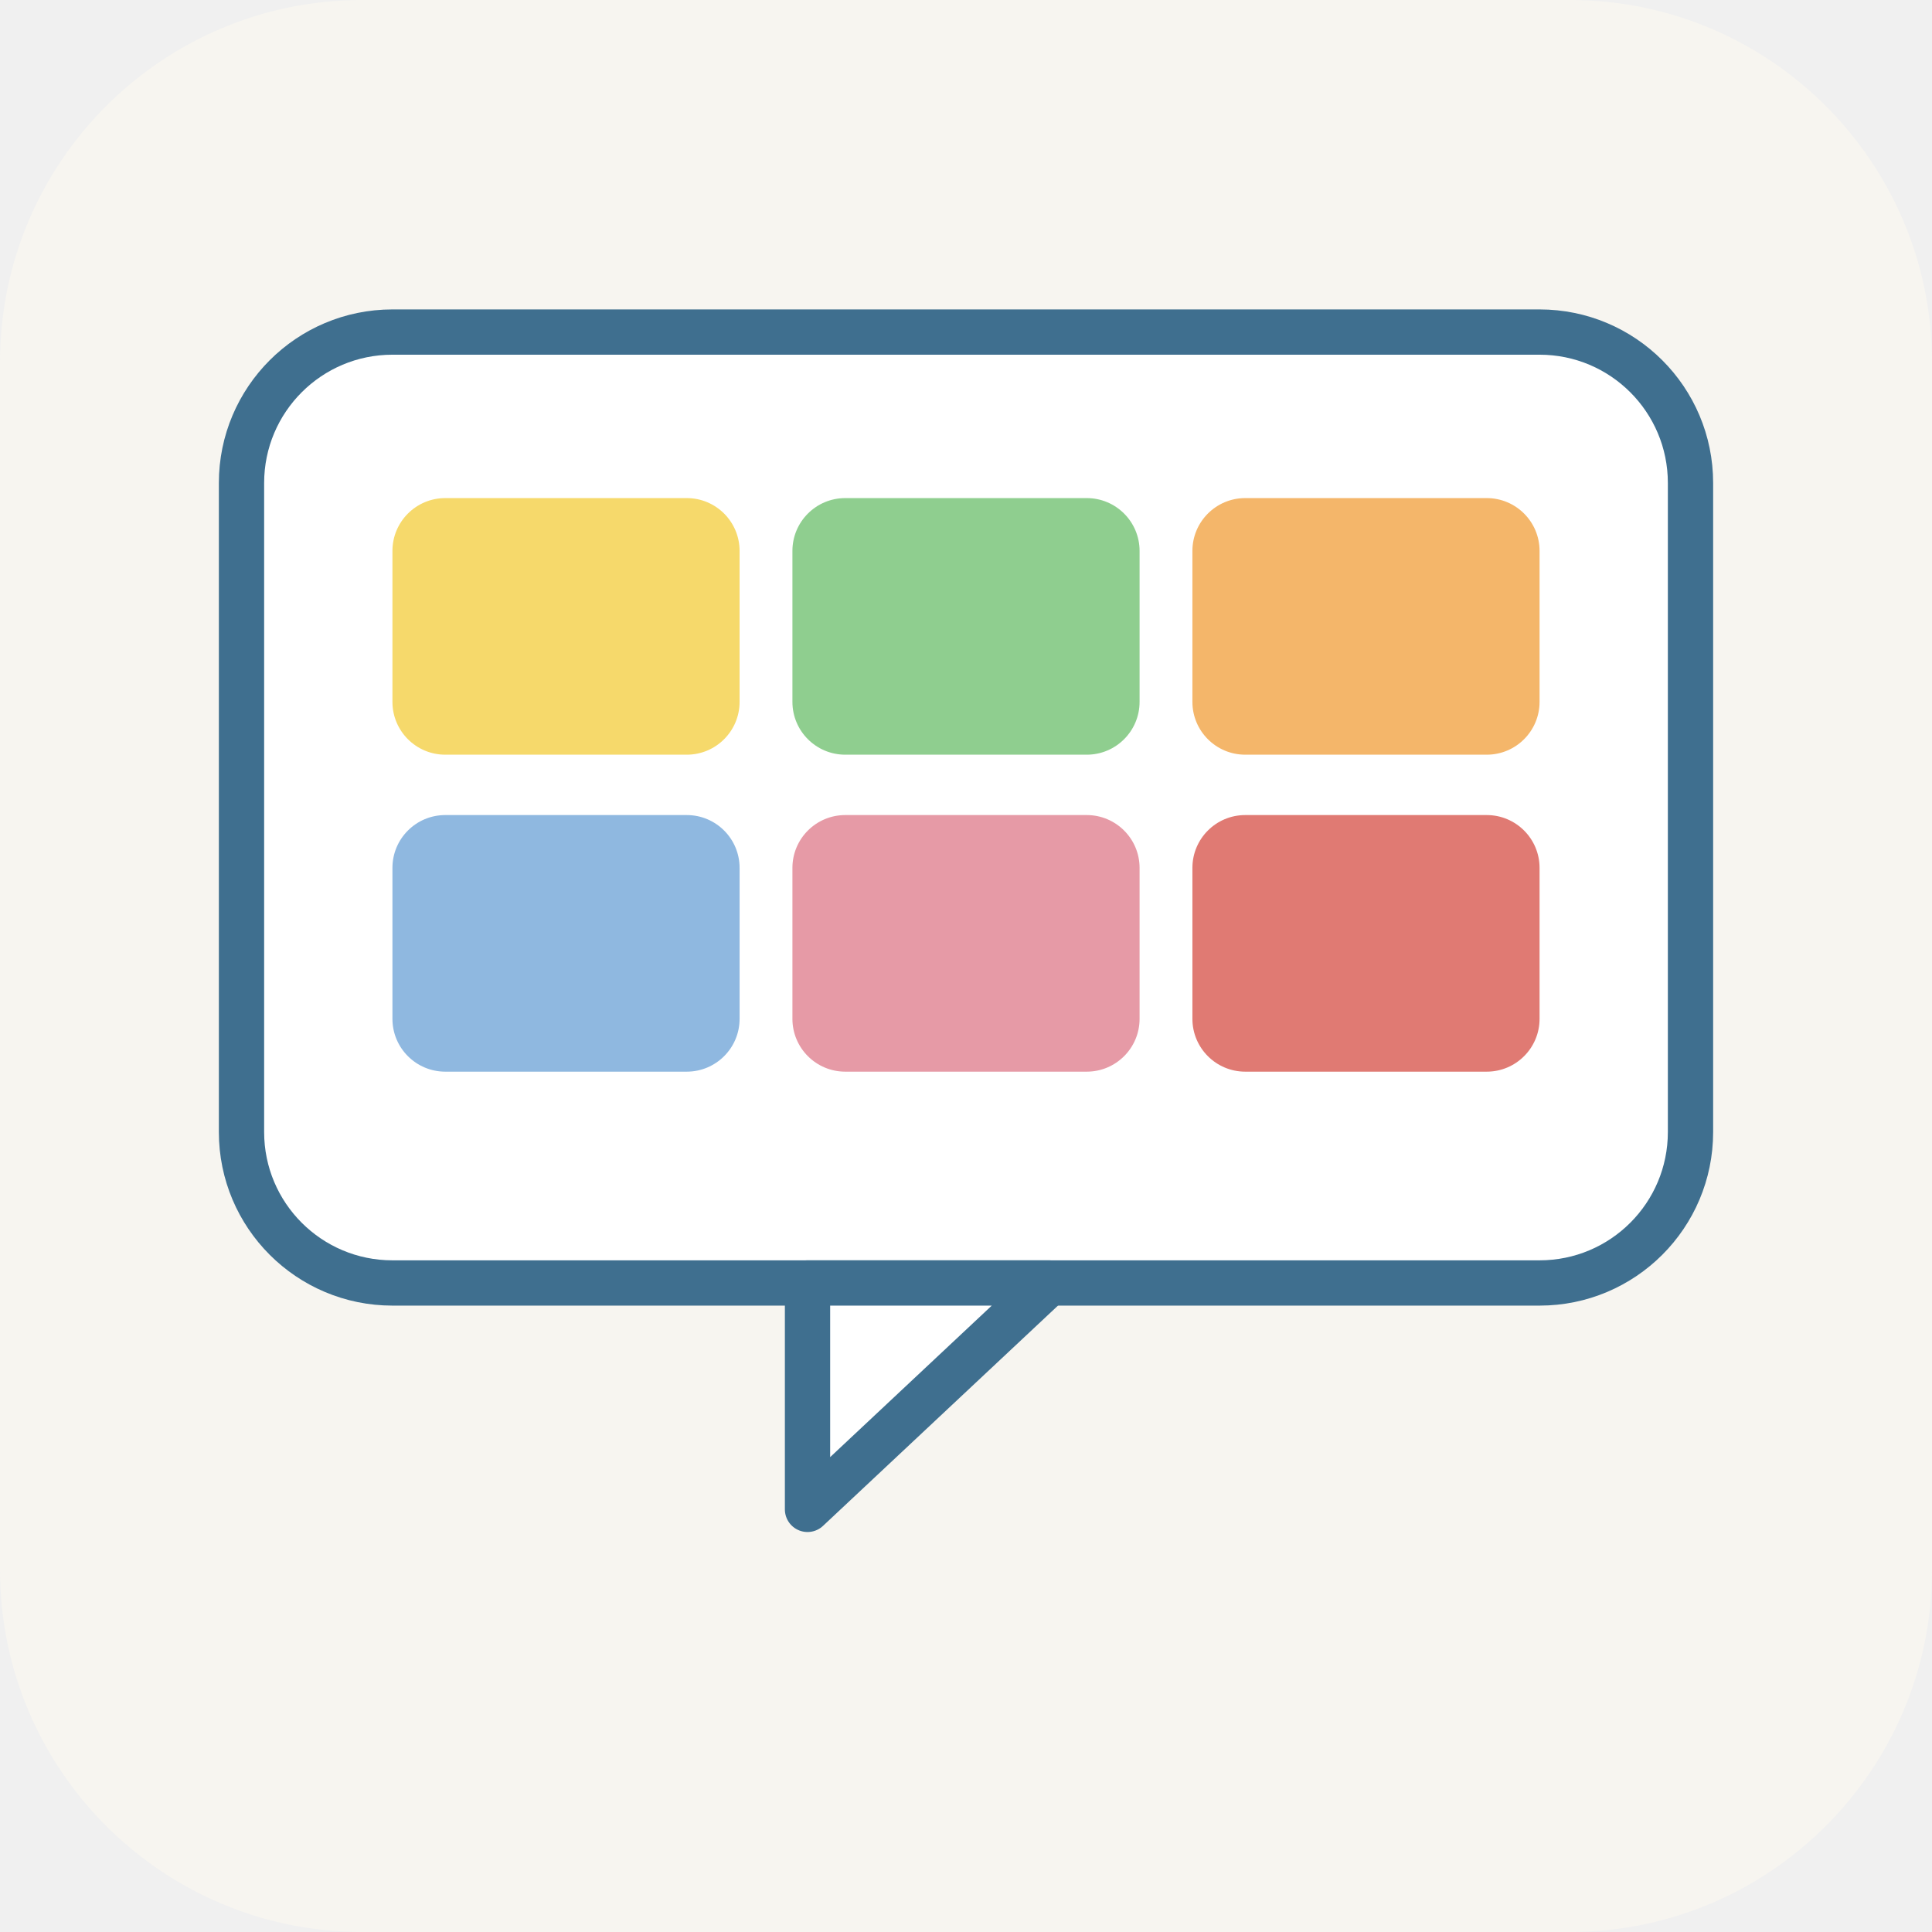
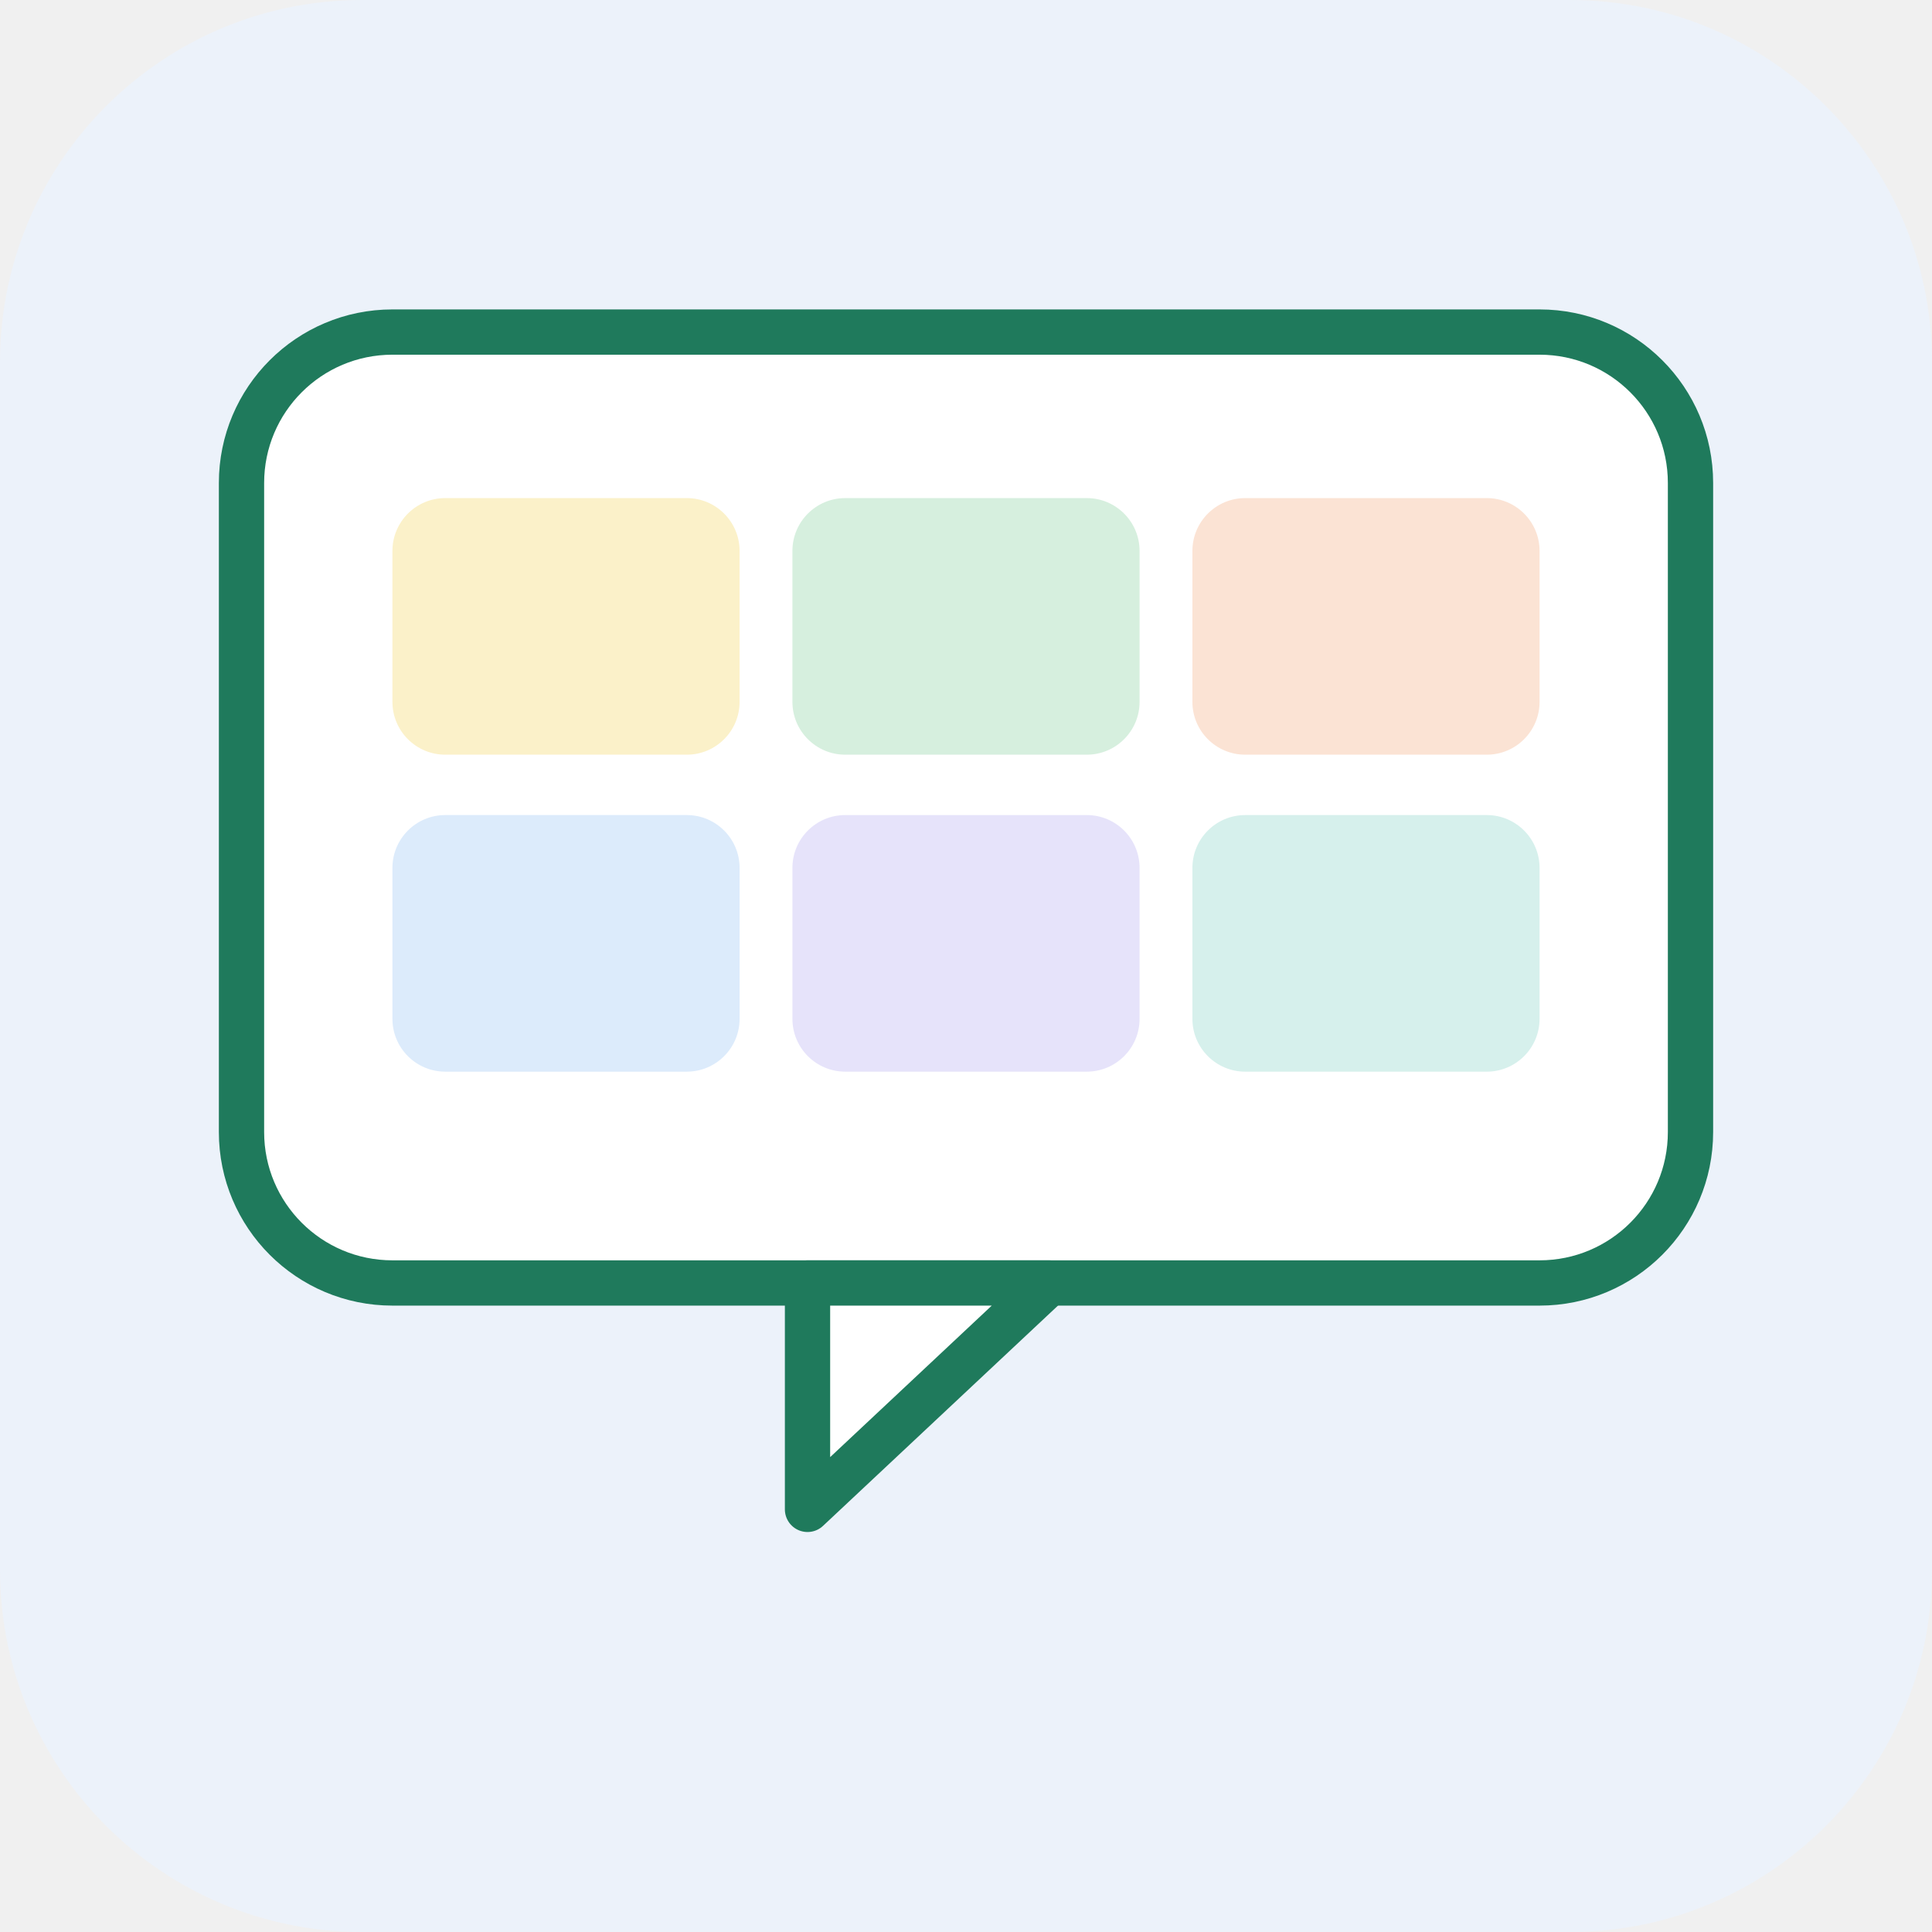
<svg xmlns="http://www.w3.org/2000/svg" viewBox="0 0 512 512" role="img" aria-label="לוח תקשורת">
-   <rect width="512" height="512" rx="96" fill="#f7f5f0" />
+   <rect width="512" height="512" rx="96" fill="#ECF2FA" />
  <g transform="translate(64 88)">
-     <rect x="0" y="0" width="384" height="252" rx="40" fill="#ffffff" stroke="#3f6f8f" stroke-width="12" />
-     <rect x="40" y="44" width="92" height="68" rx="14" fill="#f6d96b" />
-     <rect x="146" y="44" width="92" height="68" rx="14" fill="#8fce8f" />
-     <rect x="252" y="44" width="92" height="68" rx="14" fill="#f4b66a" />
-     <rect x="40" y="128" width="92" height="68" rx="14" fill="#8fb8e0" />
-     <rect x="146" y="128" width="92" height="68" rx="14" fill="#e69aa6" />
-     <rect x="252" y="128" width="92" height="68" rx="14" fill="#e07a73" />
-     <path d="M150 252 L150 312 L214 252 Z" fill="#ffffff" stroke="#3f6f8f" stroke-width="12" stroke-linejoin="round" />
+     <rect x="0" y="0" width="384" height="252" rx="40" fill="#ffffff" stroke="#1F7A5C" stroke-width="12" />
+     <rect x="40" y="44" width="92" height="68" rx="14" fill="#FBF1C9" />
+     <rect x="146" y="44" width="92" height="68" rx="14" fill="#D6EFDE" />
+     <rect x="252" y="44" width="92" height="68" rx="14" fill="#FBE3D4" />
+     <rect x="40" y="128" width="92" height="68" rx="14" fill="#DCEBFB" />
+     <rect x="146" y="128" width="92" height="68" rx="14" fill="#E6E3FA" />
+     <rect x="252" y="128" width="92" height="68" rx="14" fill="#D6F0EC" />
+     <path d="M150 252 L150 312 L214 252 Z" fill="#ffffff" stroke="#1F7A5C" stroke-width="12" stroke-linejoin="round" />
  </g>
</svg>
